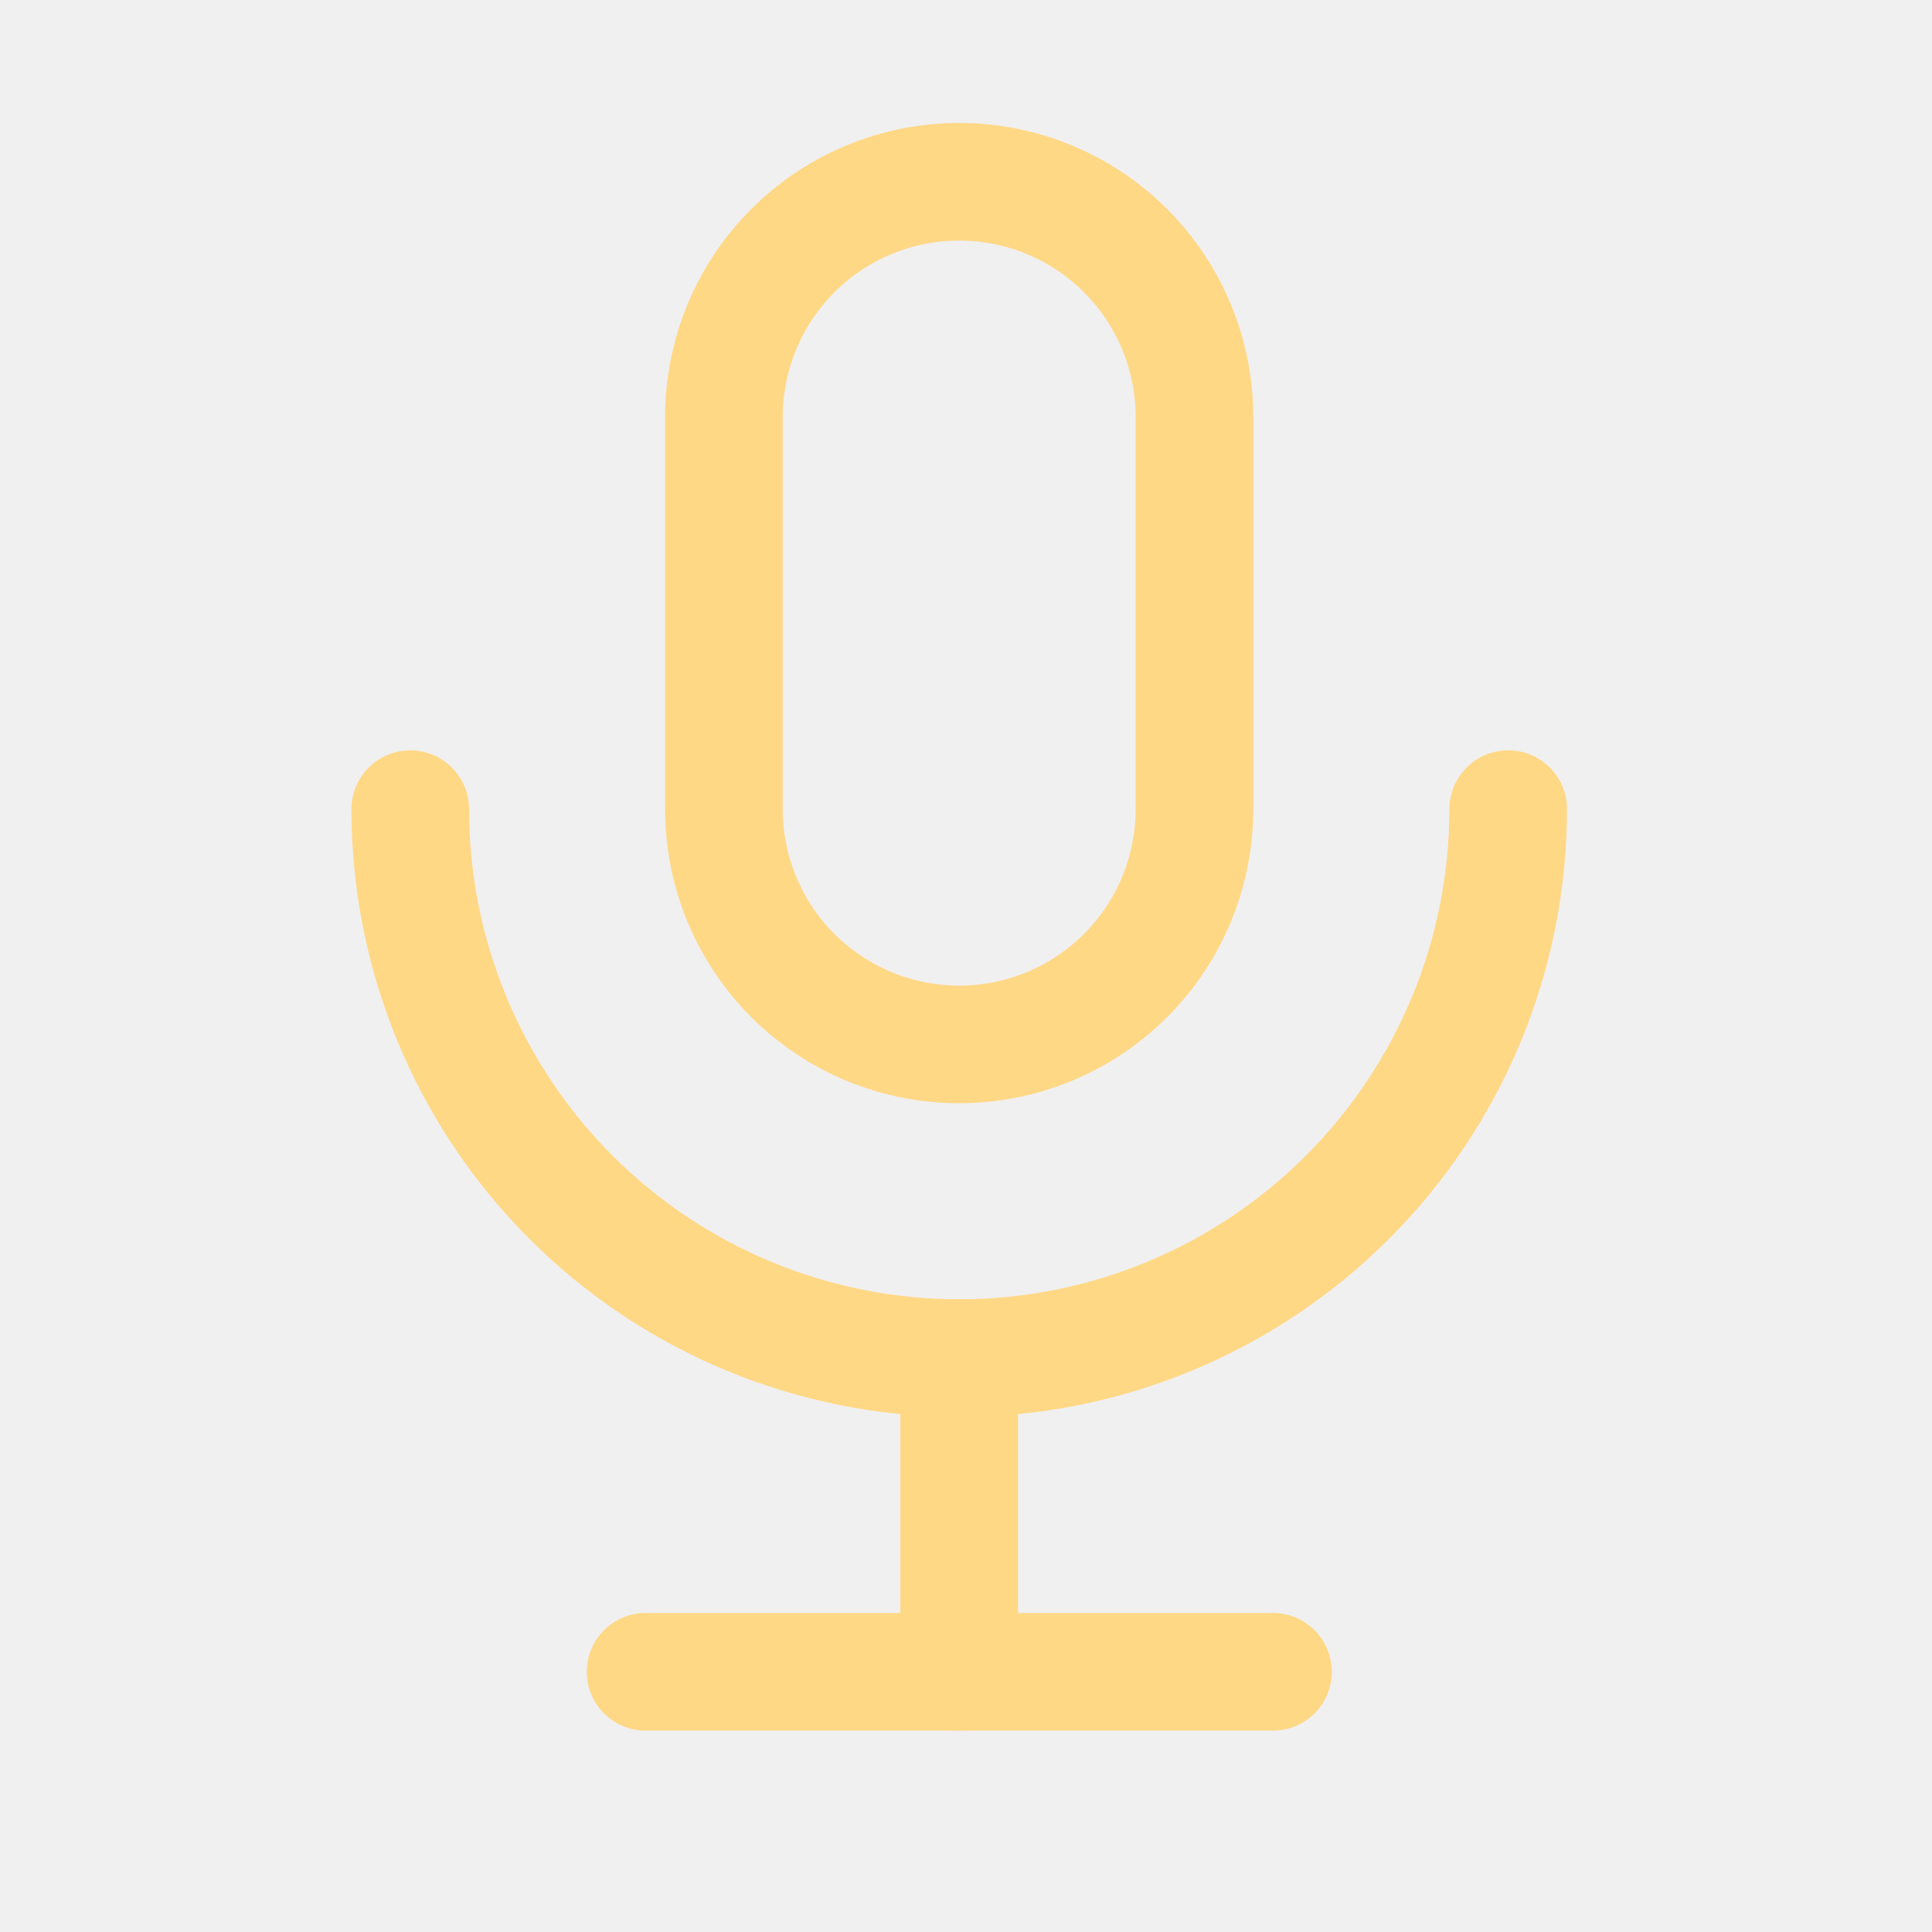
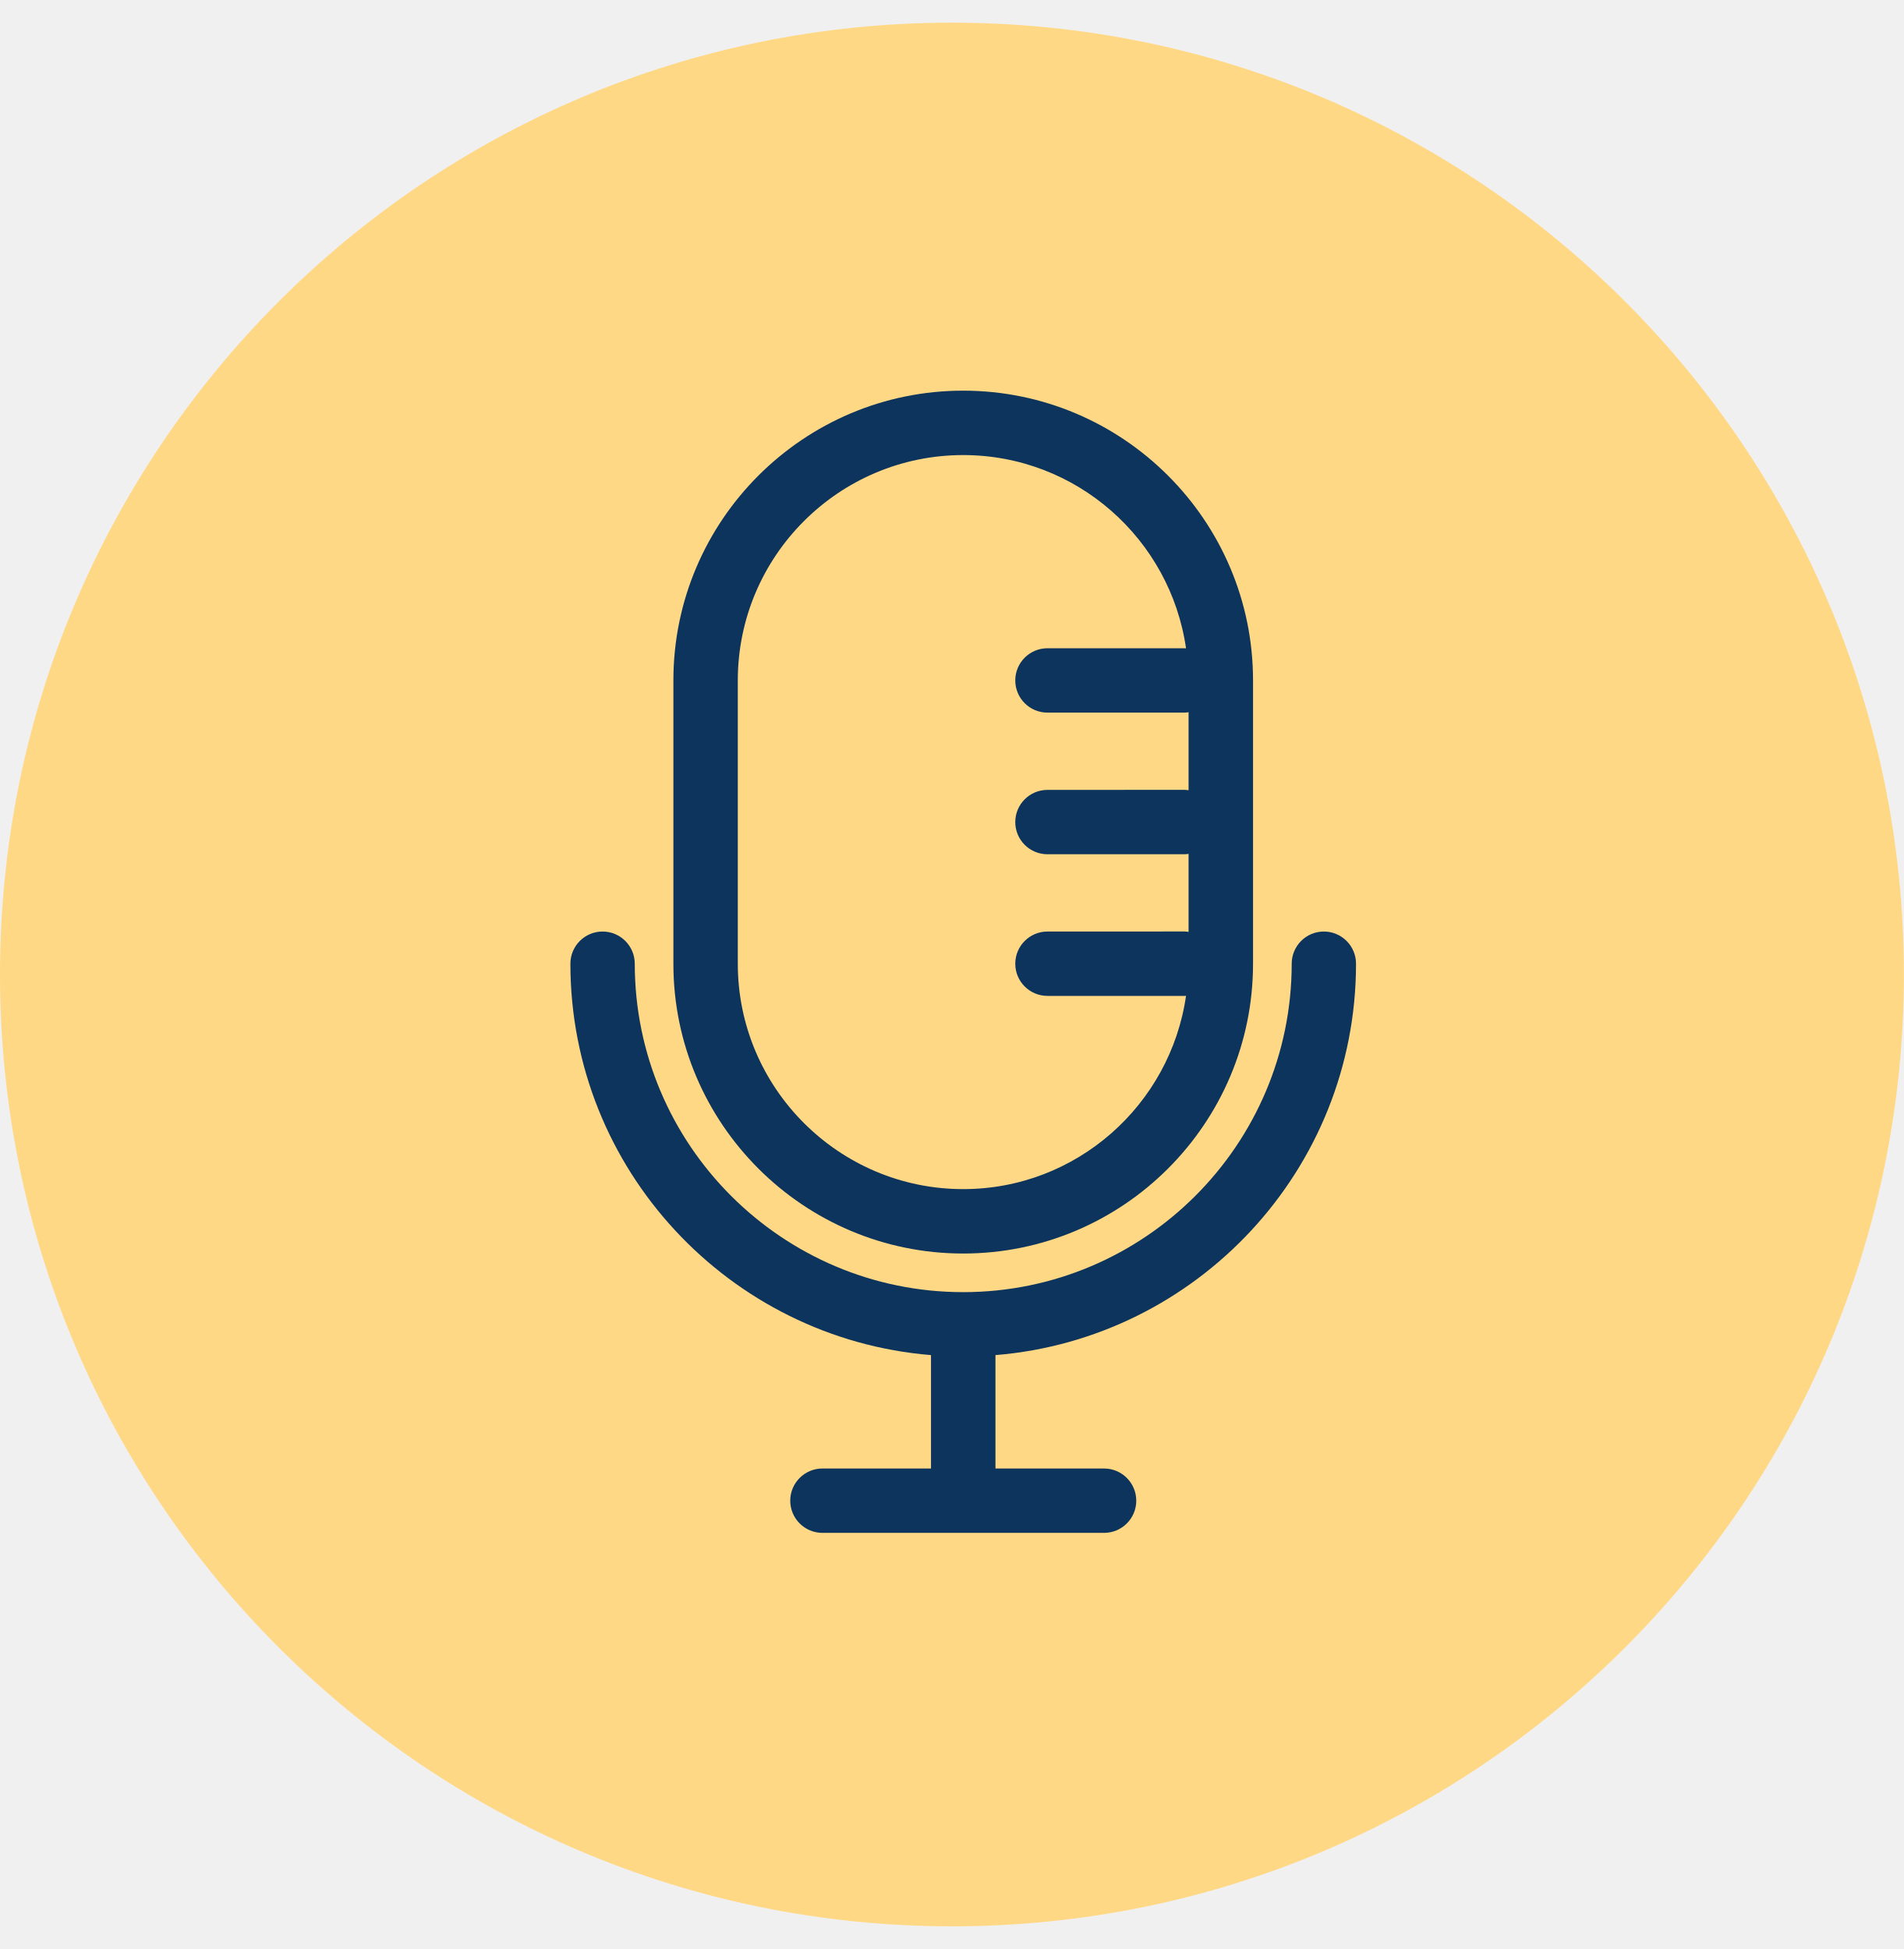
- <svg xmlns="http://www.w3.org/2000/svg" width="47" height="47" viewBox="0 0 47 47" fill="none">
-   <g clip-path="url(#clip0_55_8674)">
-     <path d="M17.611 10.146C17.611 8.627 18.214 7.172 19.287 6.098C20.361 5.025 21.816 4.422 23.334 4.422C24.852 4.422 26.308 5.025 27.382 6.098C28.455 7.172 29.058 8.627 29.058 10.146V19.685C29.058 21.203 28.455 22.659 27.382 23.732C26.308 24.805 24.852 25.408 23.334 25.408C21.816 25.408 20.361 24.805 19.287 23.732C18.214 22.659 17.611 21.203 17.611 19.685V10.146Z" stroke="#FFD886" stroke-width="2.862" stroke-linecap="round" stroke-linejoin="round" />
-     <path d="M9.98 19.684C9.98 23.226 11.387 26.622 13.891 29.127C16.396 31.632 19.793 33.039 23.335 33.039C26.877 33.039 30.274 31.632 32.778 29.127C35.283 26.622 36.69 23.226 36.69 19.684" stroke="#FFD886" stroke-width="2.862" stroke-linecap="round" stroke-linejoin="round" />
-     <path d="M15.705 40.67H30.968" stroke="#FFD886" stroke-width="2.862" stroke-linecap="round" stroke-linejoin="round" />
-     <path d="M23.334 33.039V40.67" stroke="#FFD886" stroke-width="2.862" stroke-linecap="round" stroke-linejoin="round" />
-   </g>
-   <defs>
-     <clipPath id="clip0_55_8674">
-       <rect width="45.789" height="45.789" fill="white" transform="translate(0.438965 0.605469)" />
-     </clipPath>
-   </defs>
+ <svg xmlns="http://www.w3.org/2000/svg" width="42" height="43" viewBox="0 0 42 43" fill="none">
+   <rect y="0.5" width="42" height="42" rx="21" fill="#FFD885" />
+   <path d="M29.914 21.262C29.914 20.87 29.596 20.552 29.204 20.552C28.812 20.552 28.495 20.871 28.495 21.262C28.495 25.257 25.244 28.508 21.249 28.508C17.253 28.508 14.003 25.258 14.003 21.262C14.003 20.87 13.684 20.552 13.293 20.552C12.9 20.552 12.583 20.871 12.583 21.262C12.583 25.802 16.092 29.534 20.538 29.897V32.399H18.143C17.75 32.399 17.433 32.718 17.433 33.109C17.433 33.502 17.751 33.819 18.143 33.819H24.356C24.748 33.819 25.066 33.501 25.066 33.109C25.066 32.717 24.747 32.399 24.356 32.399H21.96V29.897C26.405 29.535 29.914 25.802 29.914 21.262Z" fill="#0C345C" />
+   <path d="M21.248 27.656C24.774 27.656 27.642 24.788 27.642 21.262V15.012C27.642 11.487 24.774 8.619 21.248 8.619C17.723 8.619 14.855 11.487 14.855 15.012V21.263C14.855 24.788 17.723 27.656 21.248 27.656ZM16.276 15.012C16.276 12.271 18.506 10.04 21.248 10.04C23.749 10.04 25.819 11.898 26.164 14.305C26.155 14.305 26.146 14.302 26.138 14.302H23.107C22.714 14.302 22.397 14.621 22.397 15.012C22.397 15.405 22.715 15.722 23.107 15.722H26.138C26.166 15.722 26.192 15.717 26.22 15.713V17.435C26.192 17.432 26.166 17.426 26.138 17.426L23.107 17.427C22.714 17.427 22.397 17.746 22.397 18.137C22.397 18.53 22.715 18.847 23.107 18.847H26.138C26.166 18.847 26.192 18.842 26.22 18.838V20.56C26.192 20.557 26.166 20.551 26.138 20.551L23.107 20.552C22.714 20.552 22.397 20.871 22.397 21.262C22.397 21.655 22.715 21.972 23.107 21.972H26.138C26.146 21.972 26.155 21.97 26.164 21.97C25.818 24.376 23.749 26.235 21.248 26.235C18.507 26.235 16.276 24.004 16.276 21.262V15.012Z" fill="#0C345C" />
</svg>
